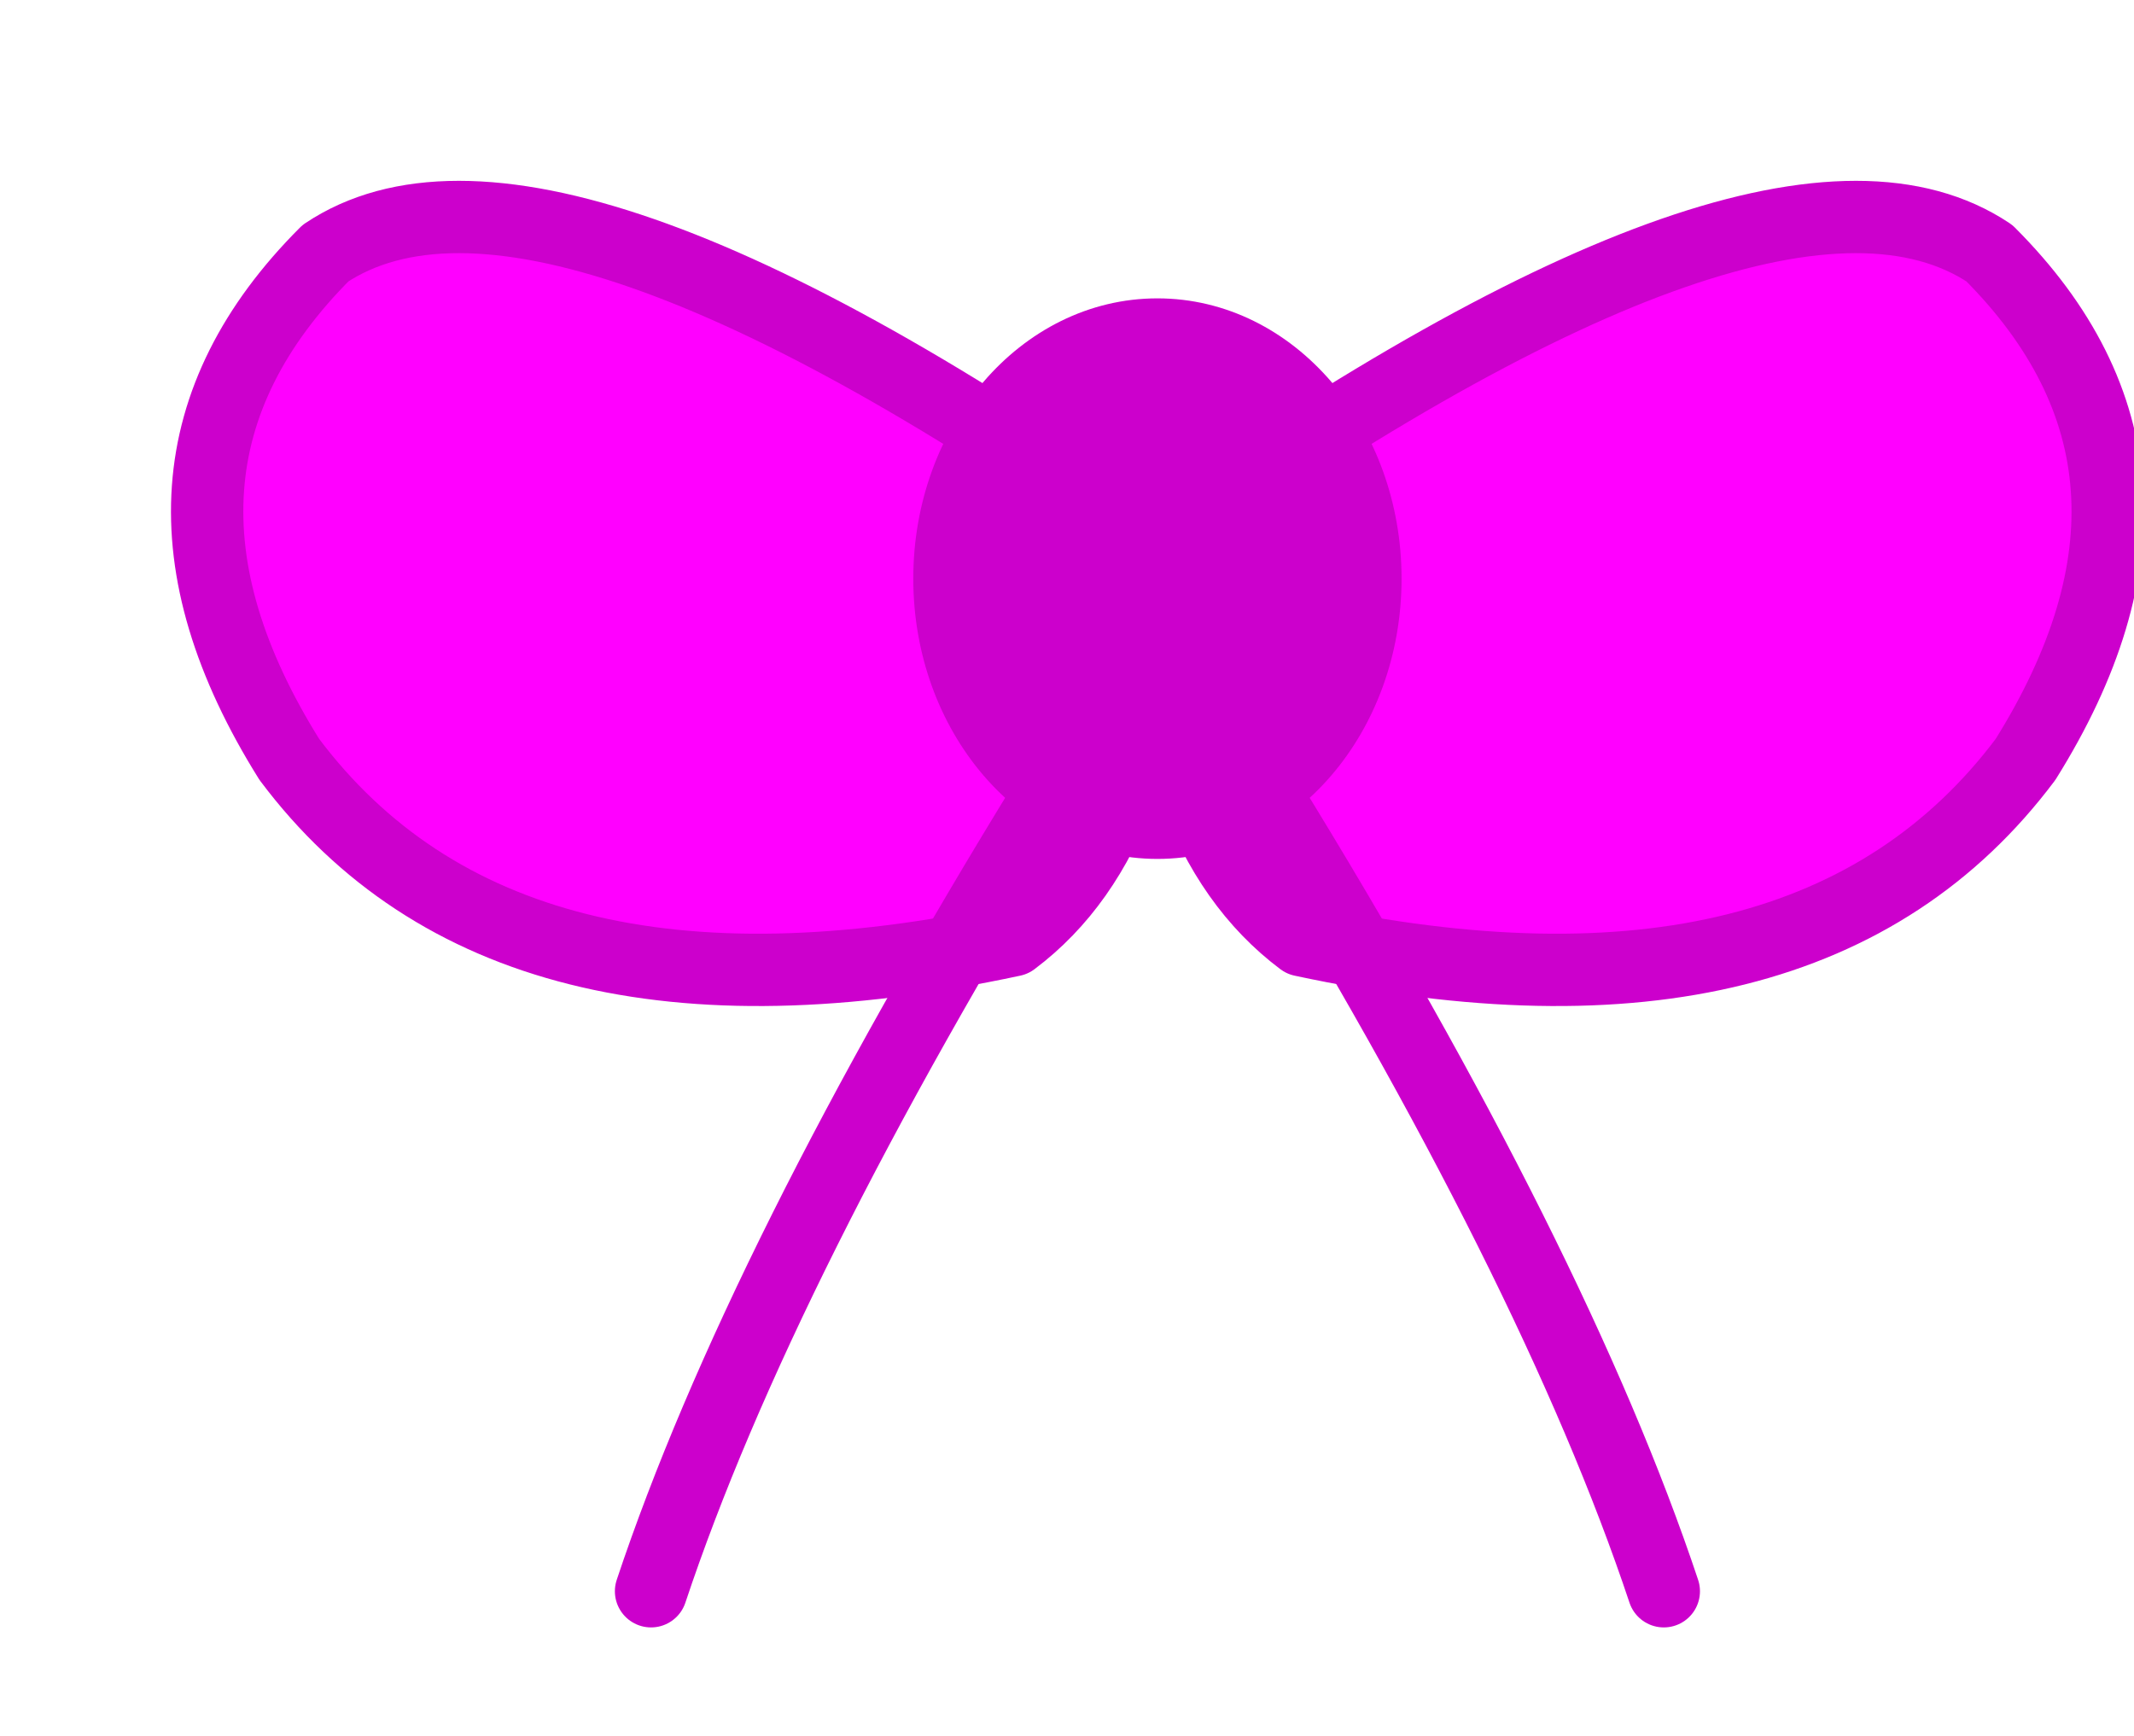
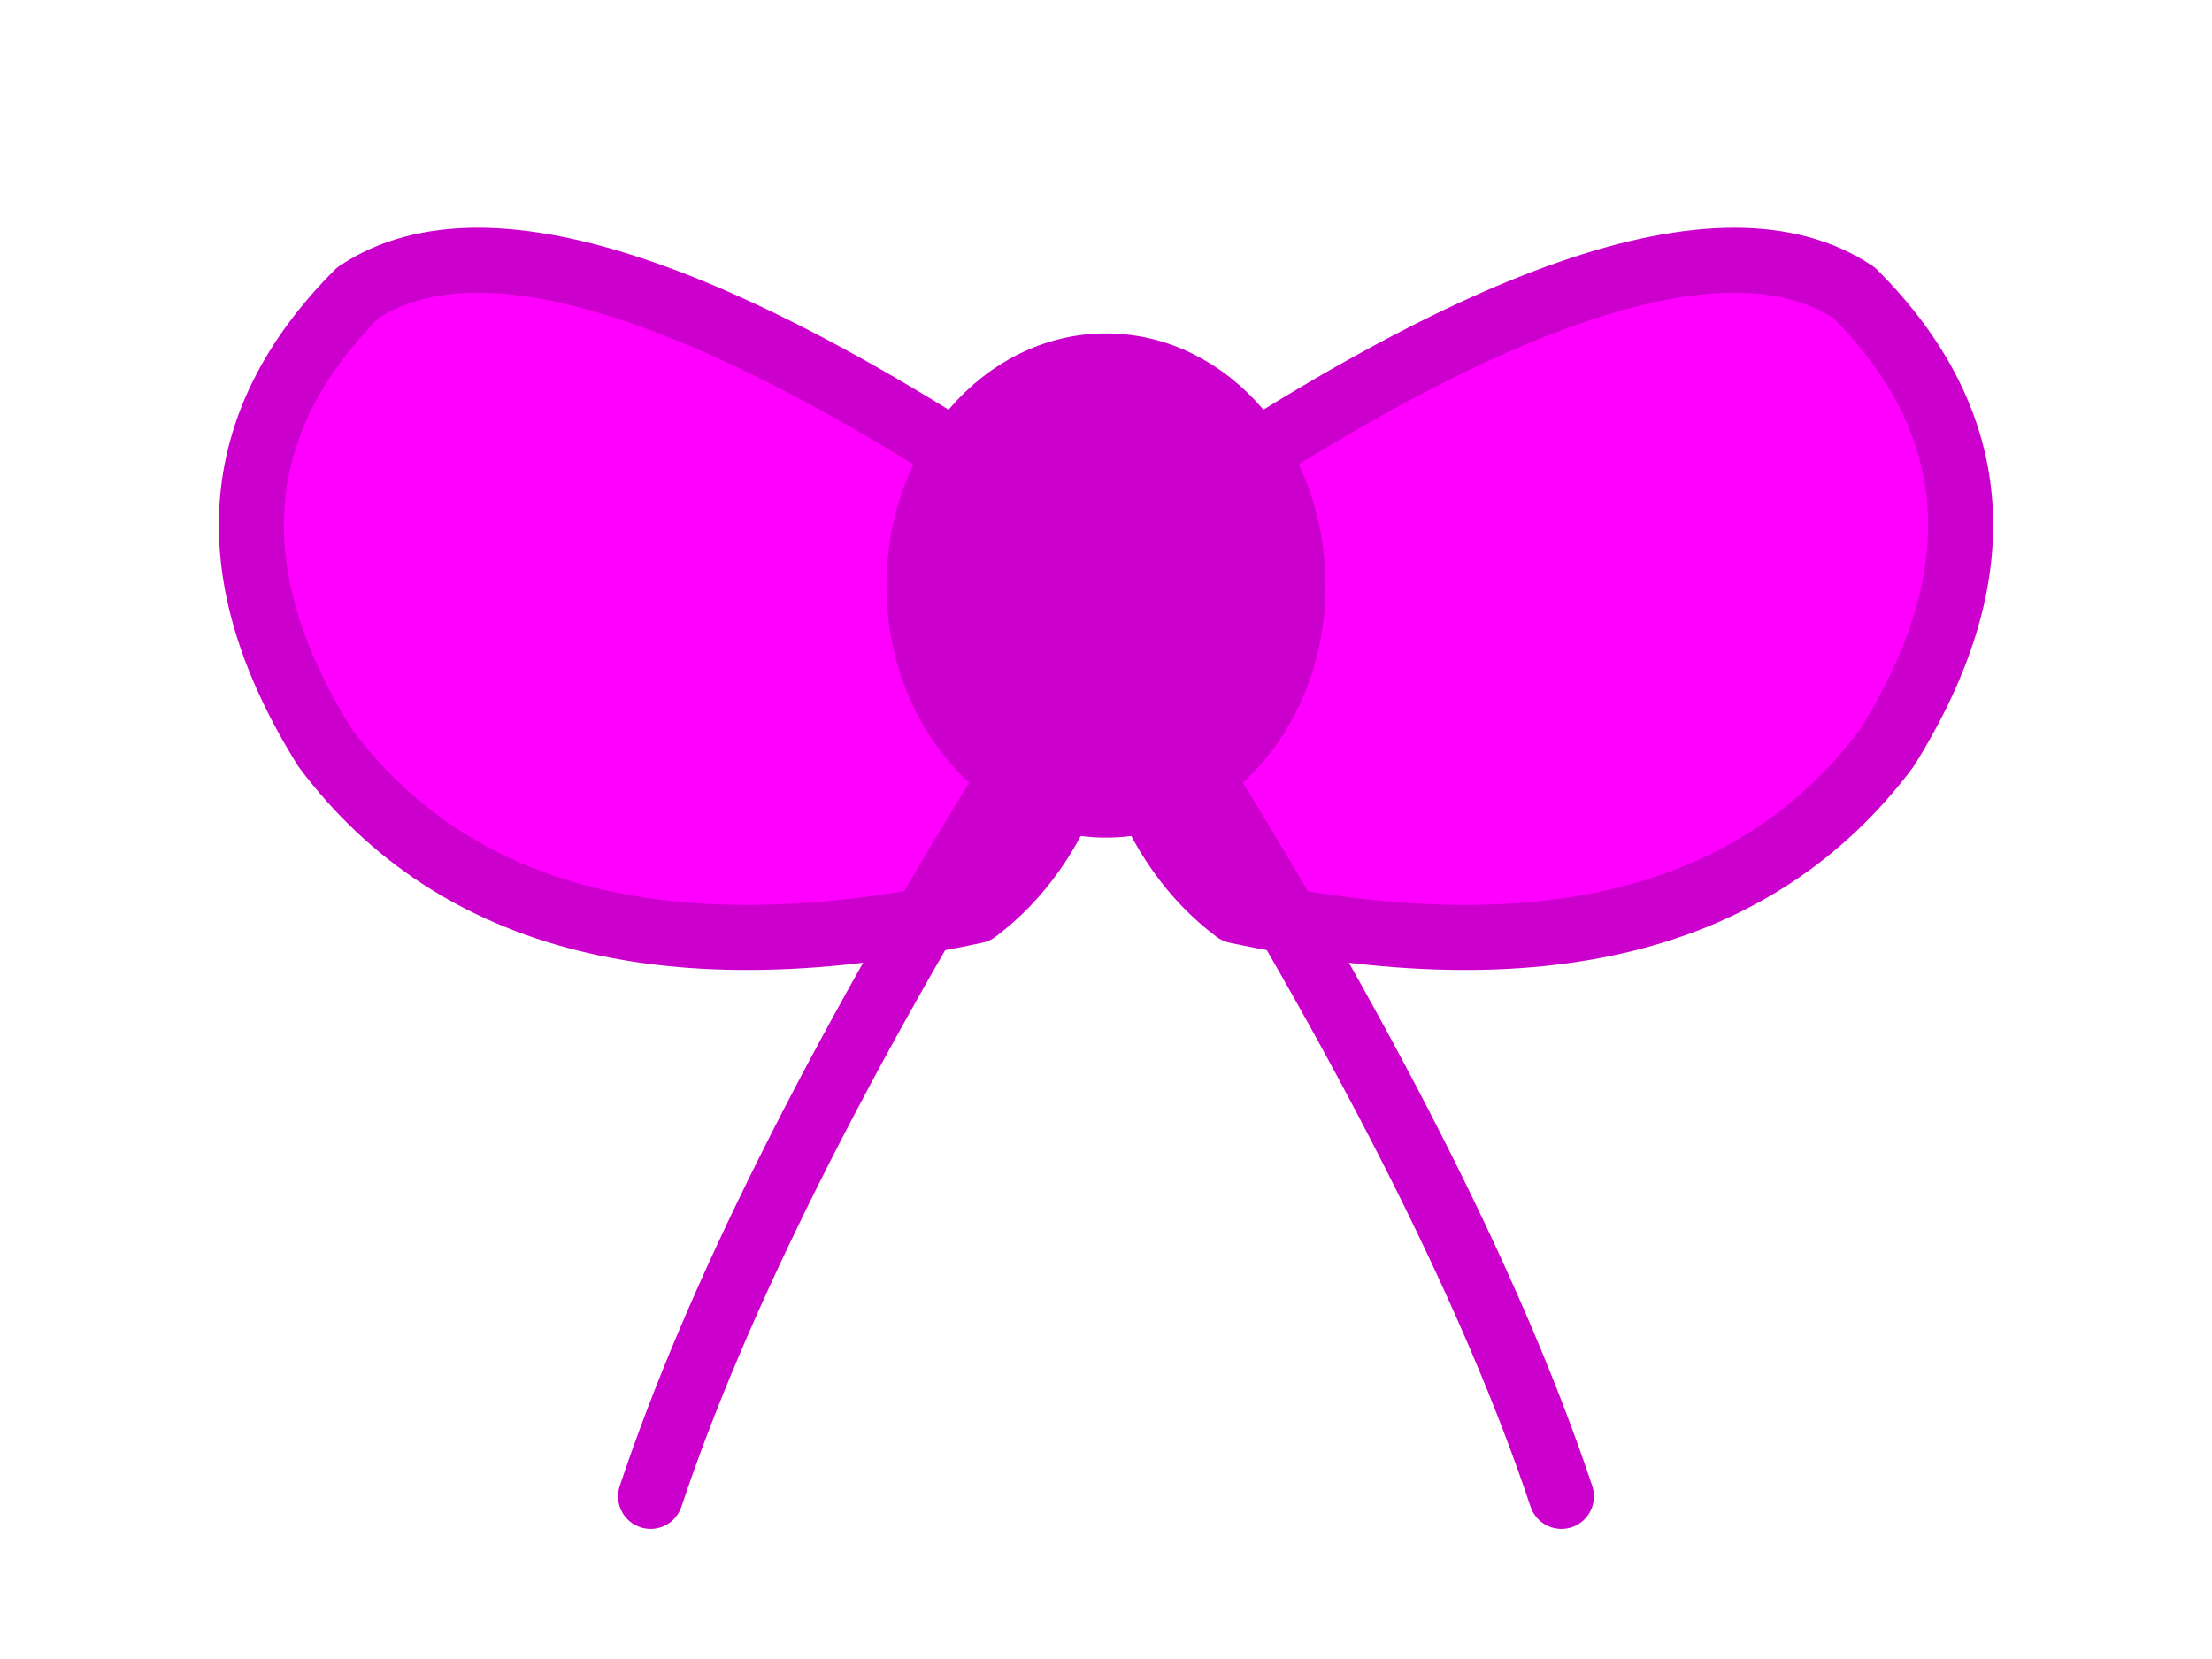
- <svg xmlns="http://www.w3.org/2000/svg" viewBox="276 180 118 96" fill="none">
+ <svg xmlns="http://www.w3.org/2000/svg" viewBox="272 176 136 102" fill="none">
  <g fill="#FF00FF">
    <path d="M340 210 Q306 186 294 194 Q282 206 292 222 Q304 238 332 232 Q340 226 340 210 Z" stroke="#CC00CC" stroke-width="4" stroke-linejoin="round" />
    <path d="M340 210 Q374 186 386 194 Q398 206 388 222 Q376 238 348 232 Q340 226 340 210 Z" stroke="#CC00CC" stroke-width="4" stroke-linejoin="round" />
    <ellipse cx="340" cy="212" rx="12" ry="14" fill="#CC00CC" stroke="#CC00CC" stroke-width="3" />
    <path d="M334 224 Q318 250 312 268" stroke="#CC00CC" stroke-width="4" stroke-linecap="round" fill="none" />
    <path d="M346 224 Q362 250 368 268" stroke="#CC00CC" stroke-width="4" stroke-linecap="round" fill="none" />
  </g>
</svg>
